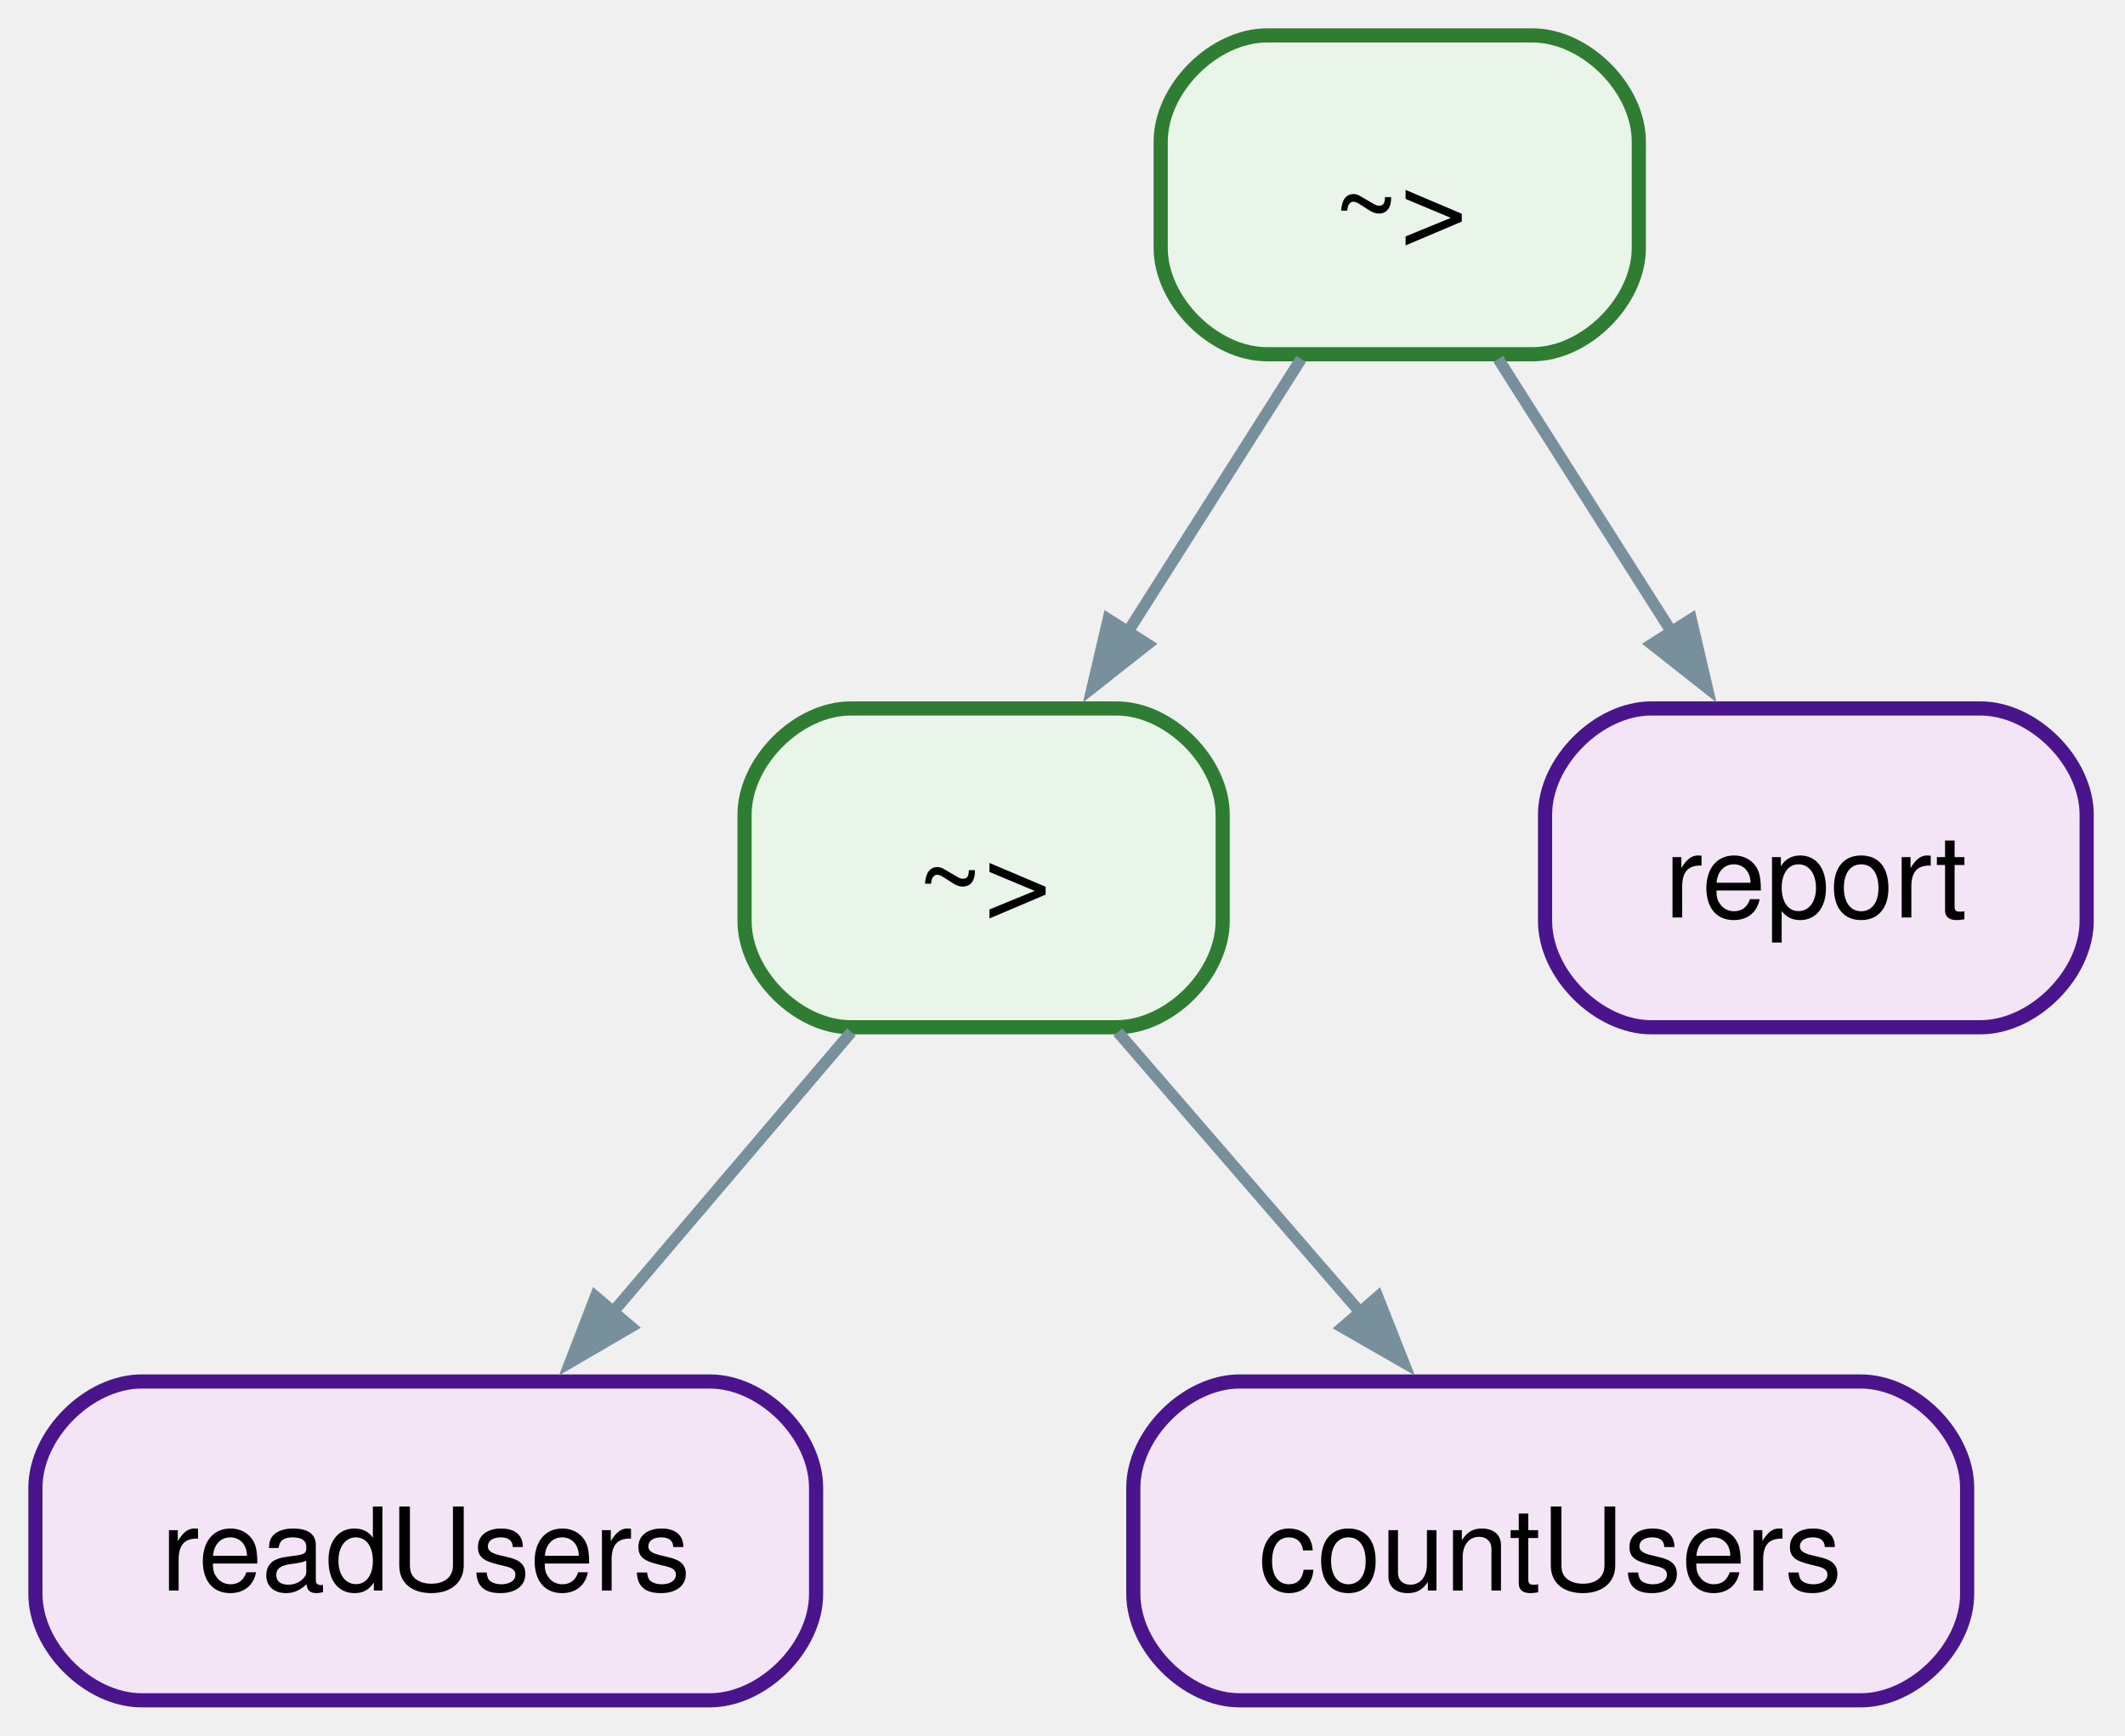
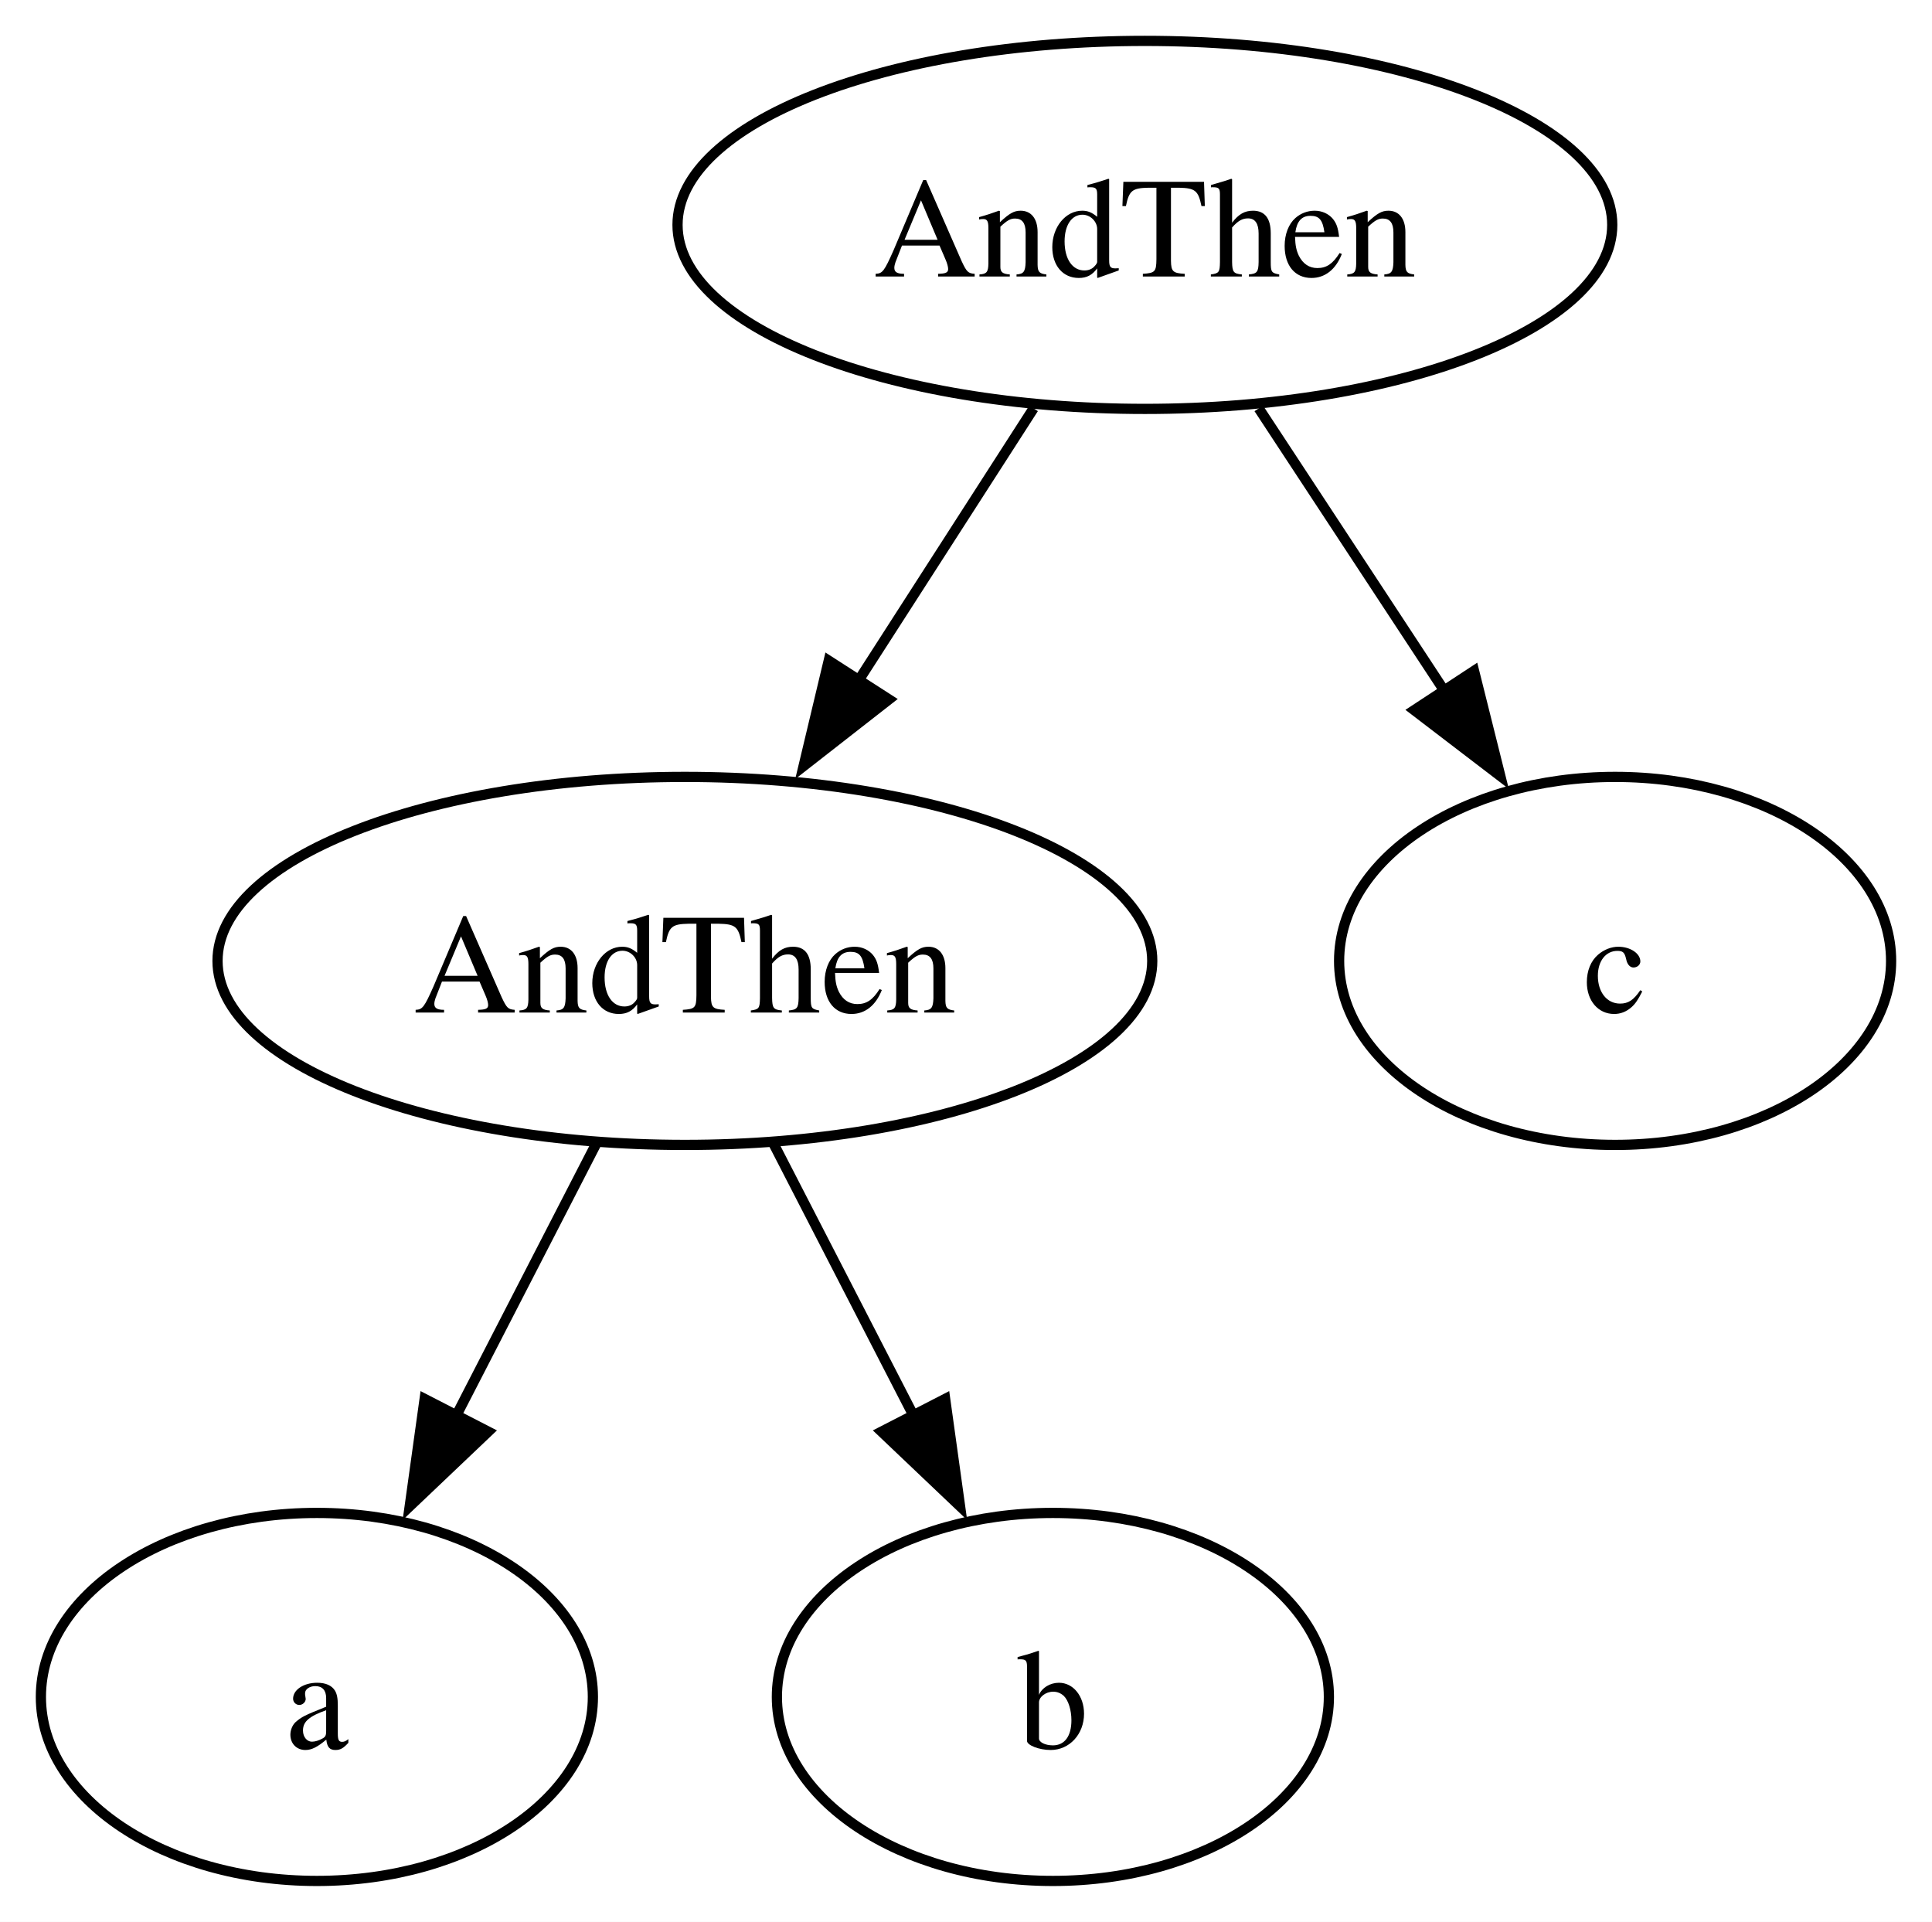
- <svg xmlns="http://www.w3.org/2000/svg" width="240pt" height="196pt" viewBox="0.00 0.00 240.00 196.00">
-   <g id="graph0" class="graph" transform="scale(1 1) rotate(0) translate(4 192)">
+ <svg xmlns="http://www.w3.org/2000/svg" width="189pt" height="188pt" viewBox="0.00 0.00 189.00 188.00">
+   <g id="graph0" class="graph" transform="scale(1 1) rotate(0) translate(4 184)">
+     <polygon fill="white" stroke="none" points="-4,4 -4,-184 185,-184 185,4 -4,4" />
    <g id="node1" class="node">
-       <path fill="#e8f5e8" stroke="#2e7d32" stroke-width="1.6" d="M169.09,-188C169.09,-188 139.09,-188 139.09,-188 133.09,-188 127.09,-182 127.09,-176 127.09,-176 127.09,-164 127.09,-164 127.09,-158 133.09,-152 139.09,-152 139.09,-152 169.09,-152 169.09,-152 175.09,-152 181.09,-158 181.09,-164 181.09,-164 181.09,-176 181.09,-176 181.09,-182 175.09,-188 169.09,-188" />
-       <text xml:space="preserve" text-anchor="middle" x="154.09" y="-164.4" font-family="Helvetica,sans-Serif" font-size="13.00" fill="#000000">~&gt;</text>
+       <ellipse fill="none" stroke="black" cx="108" cy="-162" rx="45.72" ry="18" />
+       <text xml:space="preserve" text-anchor="middle" x="108" y="-156.95" font-family="Times,serif" font-size="14.00">AndThen</text>
    </g>
    <g id="node2" class="node">
-       <path fill="#e8f5e8" stroke="#2e7d32" stroke-width="1.6" d="M122.09,-112C122.09,-112 92.09,-112 92.09,-112 86.09,-112 80.09,-106 80.09,-100 80.09,-100 80.09,-88 80.09,-88 80.09,-82 86.09,-76 92.09,-76 92.09,-76 122.09,-76 122.09,-76 128.09,-76 134.09,-82 134.09,-88 134.09,-88 134.09,-100 134.09,-100 134.09,-106 128.09,-112 122.09,-112" />
-       <text xml:space="preserve" text-anchor="middle" x="107.09" y="-88.4" font-family="Helvetica,sans-Serif" font-size="13.00" fill="#000000">~&gt;</text>
+       <ellipse fill="none" stroke="black" cx="63" cy="-90" rx="45.72" ry="18" />
+       <text xml:space="preserve" text-anchor="middle" x="63" y="-84.95" font-family="Times,serif" font-size="14.00">AndThen</text>
    </g>
    <g id="edge1" class="edge">
-       <path fill="none" stroke="#78909c" stroke-width="1.3" d="M142.95,-151.46C137.08,-142.22 129.77,-130.72 123.29,-120.51" />
-       <polygon fill="#78909c" stroke="#78909c" stroke-width="1.3" points="125.6,-119.25 119.36,-114.33 121.17,-122.07 125.6,-119.25" />
+       <path fill="none" stroke="black" d="M97.11,-144.05C91.97,-136.06 85.71,-126.33 79.97,-117.4" />
+       <polygon fill="black" stroke="black" points="82.96,-115.58 74.61,-109.06 77.07,-119.37 82.96,-115.58" />
    </g>
    <g id="node5" class="node">
-       <path fill="#f3e5f5" stroke="#4a148c" stroke-width="1.6" d="M219.67,-112C219.67,-112 182.5,-112 182.5,-112 176.5,-112 170.5,-106 170.5,-100 170.5,-100 170.5,-88 170.5,-88 170.5,-82 176.5,-76 182.5,-76 182.5,-76 219.67,-76 219.67,-76 225.67,-76 231.67,-82 231.67,-88 231.67,-88 231.67,-100 231.67,-100 231.67,-106 225.67,-112 219.67,-112" />
-       <text xml:space="preserve" text-anchor="middle" x="201.09" y="-88.4" font-family="Helvetica,sans-Serif" font-size="13.00" fill="#000000">report</text>
+       <ellipse fill="none" stroke="black" cx="154" cy="-90" rx="27" ry="18" />
+       <text xml:space="preserve" text-anchor="middle" x="154" y="-84.95" font-family="Times,serif" font-size="14.00">c</text>
    </g>
    <g id="edge2" class="edge">
-       <path fill="none" stroke="#78909c" stroke-width="1.3" d="M165.22,-151.46C171.09,-142.22 178.4,-130.72 184.88,-120.51" />
-       <polygon fill="#78909c" stroke="#78909c" stroke-width="1.3" points="187,-122.07 188.81,-114.33 182.57,-119.25 187,-122.07" />
+       <path fill="none" stroke="black" d="M119.14,-144.05C124.6,-135.73 131.3,-125.54 137.36,-116.32" />
+       <polygon fill="black" stroke="black" points="140.2,-118.37 142.77,-108.09 134.35,-114.53 140.2,-118.37" />
    </g>
    <g id="node3" class="node">
-       <path fill="#f3e5f5" stroke="#4a148c" stroke-width="1.6" d="M76.17,-36C76.17,-36 12,-36 12,-36 6,-36 0,-30 0,-24 0,-24 0,-12 0,-12 0,-6 6,0 12,0 12,0 76.17,0 76.17,0 82.17,0 88.17,-6 88.17,-12 88.17,-12 88.17,-24 88.17,-24 88.17,-30 82.17,-36 76.17,-36" />
-       <text xml:space="preserve" text-anchor="middle" x="44.09" y="-12.4" font-family="Helvetica,sans-Serif" font-size="13.00" fill="#000000">readUsers</text>
+       <ellipse fill="none" stroke="black" cx="27" cy="-18" rx="27" ry="18" />
+       <text xml:space="preserve" text-anchor="middle" x="27" y="-12.95" font-family="Times,serif" font-size="14.00">a</text>
    </g>
    <g id="edge3" class="edge">
-       <path fill="none" stroke="#78909c" stroke-width="1.3" d="M92.15,-75.46C84.05,-65.95 73.91,-54.03 65.03,-43.6" />
-       <polygon fill="#78909c" stroke="#78909c" stroke-width="1.3" points="67.26,-42.17 60.4,-38.17 63.26,-45.58 67.26,-42.17" />
+       <path fill="none" stroke="black" d="M54.29,-72.05C50.16,-64.03 45.13,-54.26 40.52,-45.3" />
+       <polygon fill="black" stroke="black" points="43.76,-43.95 36.08,-36.65 37.54,-47.15 43.76,-43.95" />
    </g>
    <g id="node4" class="node">
-       <path fill="#f3e5f5" stroke="#4a148c" stroke-width="1.6" d="M206.17,-36C206.17,-36 136,-36 136,-36 130,-36 124,-30 124,-24 124,-24 124,-12 124,-12 124,-6 130,0 136,0 136,0 206.17,0 206.17,0 212.17,0 218.17,-6 218.17,-12 218.17,-12 218.17,-24 218.17,-24 218.17,-30 212.17,-36 206.17,-36" />
-       <text xml:space="preserve" text-anchor="middle" x="171.09" y="-12.4" font-family="Helvetica,sans-Serif" font-size="13.00" fill="#000000">countUsers</text>
+       <ellipse fill="none" stroke="black" cx="99" cy="-18" rx="27" ry="18" />
+       <text xml:space="preserve" text-anchor="middle" x="99" y="-12.95" font-family="Times,serif" font-size="14.00">b</text>
    </g>
    <g id="edge4" class="edge">
-       <path fill="none" stroke="#78909c" stroke-width="1.3" d="M122.25,-75.46C130.48,-65.95 140.79,-54.03 149.81,-43.6" />
-       <polygon fill="#78909c" stroke="#78909c" stroke-width="1.3" points="151.6,-45.55 154.52,-38.16 147.63,-42.11 151.6,-45.55" />
+       <path fill="none" stroke="black" d="M71.71,-72.05C75.84,-64.03 80.87,-54.26 85.48,-45.3" />
+       <polygon fill="black" stroke="black" points="88.46,-47.15 89.92,-36.65 82.24,-43.95 88.46,-47.15" />
    </g>
  </g>
</svg>
